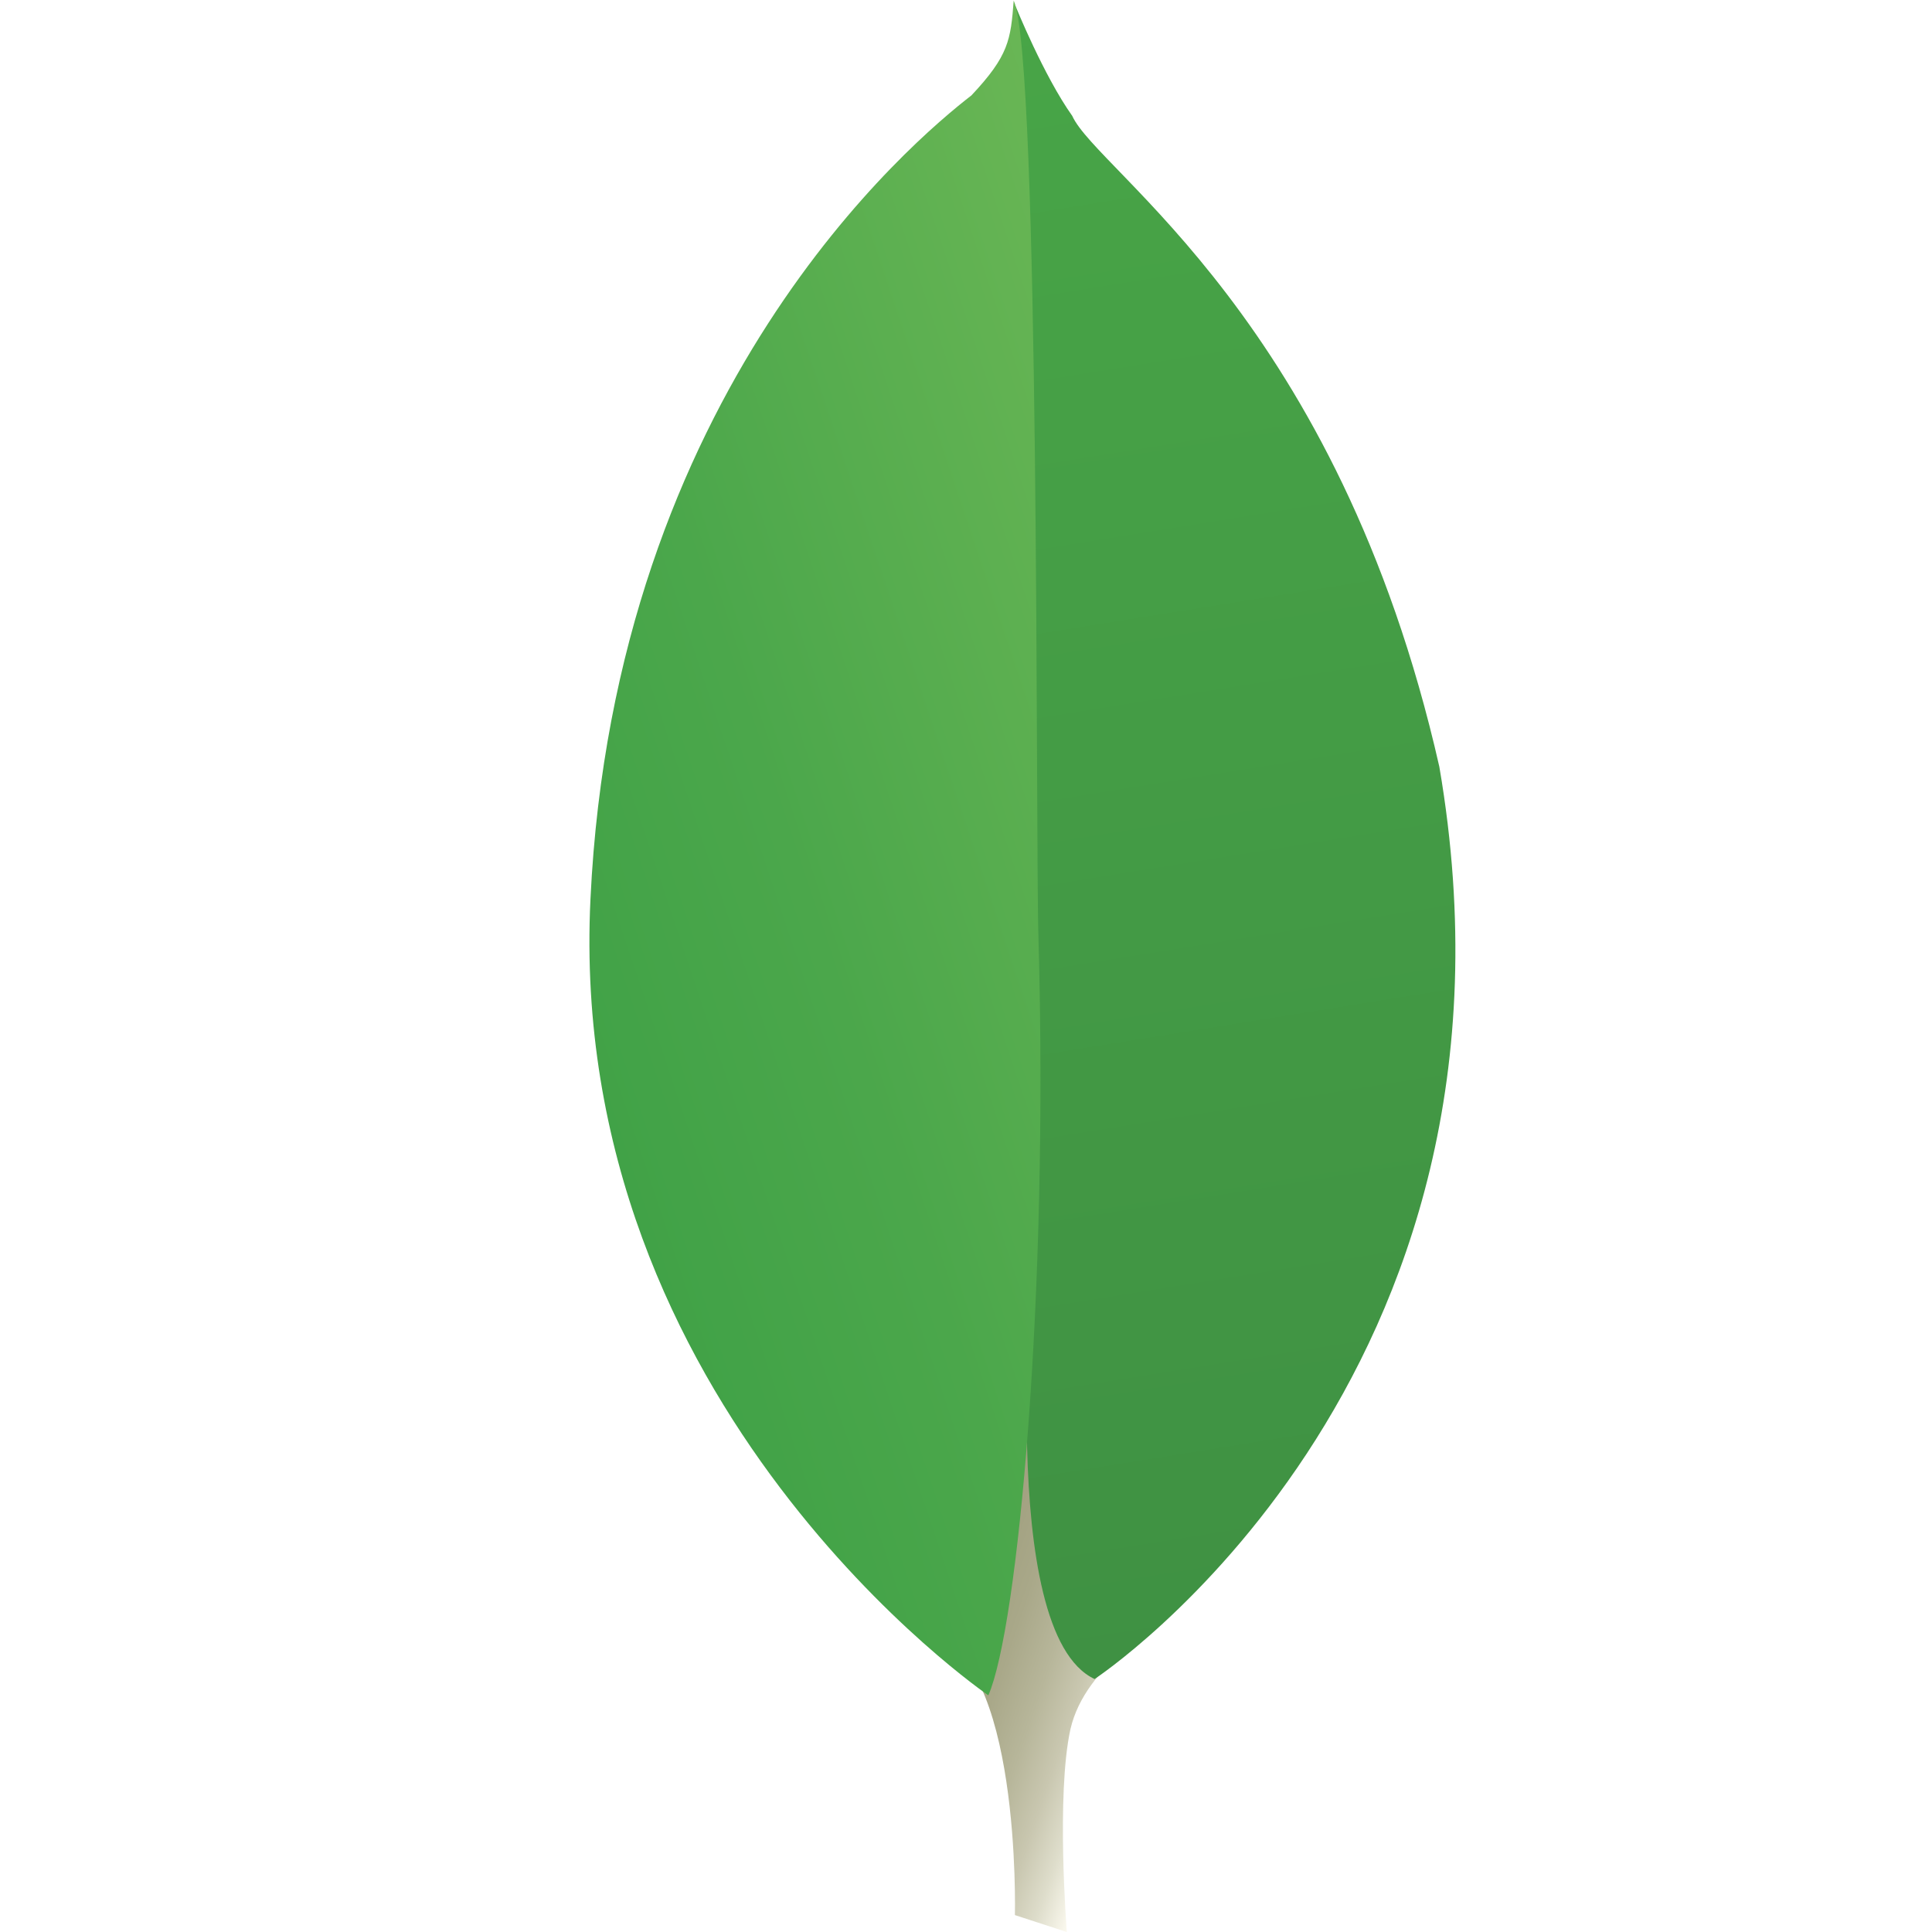
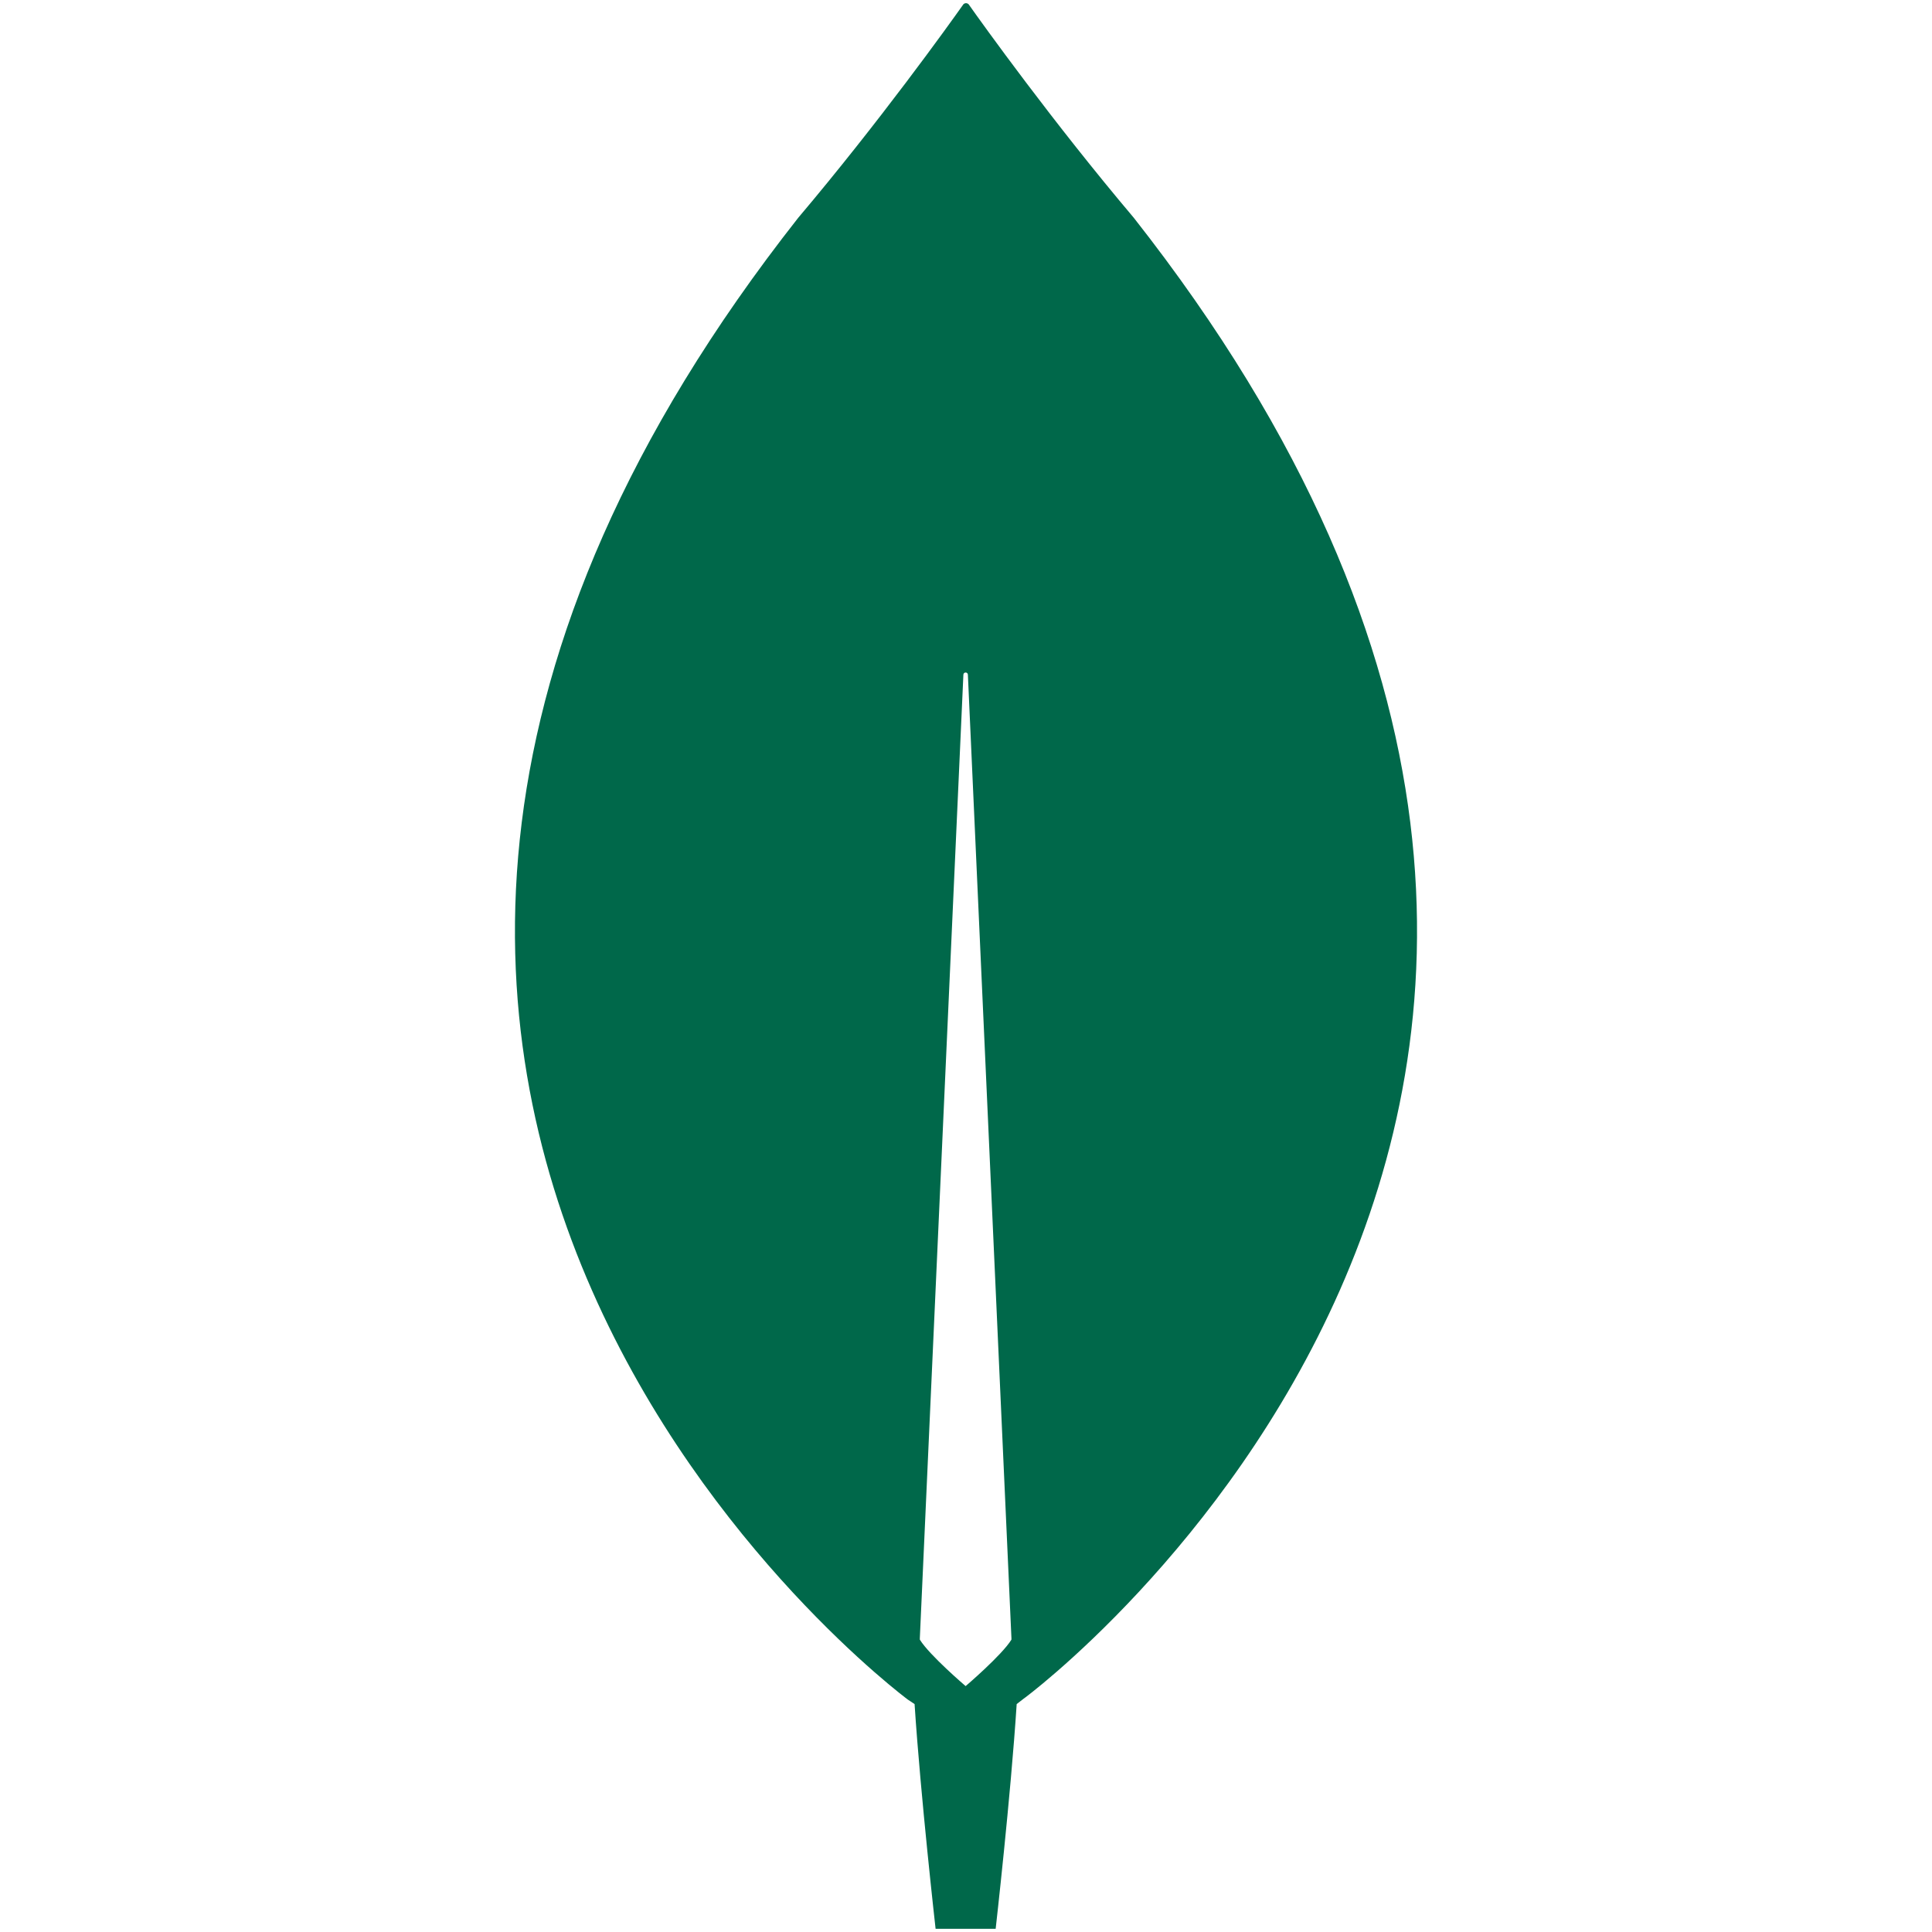
- <svg xmlns="http://www.w3.org/2000/svg" version="1.1" id="Layer_1" x="0px" y="0px" viewBox="0 0 32 32" style="enable-background:new 0 0 32 32;" xml:space="preserve">
-   <style type="text/css">
- 	.st0{fill:url(#SVGID_1_);}
- 	.st1{fill:url(#SVGID_2_);}
- 	.st2{fill:url(#SVGID_3_);}
- </style>
-   <g>
-     <linearGradient id="SVGID_1_" gradientUnits="userSpaceOnUse" x1="-648.306" y1="-806.551" x2="-658.424" y2="-806.62" gradientTransform="matrix(-0.9771 -0.323 0.2901 -0.8773 -387.4906 -900.6693)">
-       <stop offset="0.231" style="stop-color:#999875" />
-       <stop offset="0.563" style="stop-color:#9B9977" />
-       <stop offset="0.683" style="stop-color:#A09F7E" />
-       <stop offset="0.768" style="stop-color:#A9A889" />
-       <stop offset="0.837" style="stop-color:#B7B69A" />
-       <stop offset="0.896" style="stop-color:#C9C7B0" />
-       <stop offset="0.948" style="stop-color:#DEDDCB" />
-       <stop offset="0.994" style="stop-color:#F8F6EB" />
-       <stop offset="1" style="stop-color:#FBF9EF" />
-     </linearGradient>
-     <path class="st0" d="M17.67,32l-0.86-0.28c0,0,0.11-4.34-1.46-4.65c-1.03-1.2,0.16-51.13,3.91-0.17c0,0-1.28,0.65-1.53,1.74   C17.49,29.73,17.67,32,17.67,32z" />
-     <linearGradient id="SVGID_2_" gradientUnits="userSpaceOnUse" x1="-646.748" y1="-788.842" x2="-661.304" y2="-814.055" gradientTransform="matrix(-0.9771 -0.323 0.2901 -0.8773 -387.4906 -900.6693)">
-       <stop offset="0" style="stop-color:#48A547" />
-       <stop offset="1" style="stop-color:#3F9143" />
-     </linearGradient>
-     <path class="st1" d="M18.13,27.81c0,0,7.46-4.91,5.71-15.11c-1.68-7.41-5.66-9.85-6.08-10.78c-0.47-0.66-0.94-1.82-0.94-1.82   l0.32,20.65C17.13,20.74,16.48,27.04,18.13,27.81z" />
-     <linearGradient id="SVGID_3_" gradientUnits="userSpaceOnUse" x1="-645.414" y1="-806.967" x2="-655.732" y2="-800.036" gradientTransform="matrix(-0.9771 -0.323 0.2901 -0.8773 -387.4906 -900.6693)">
-       <stop offset="0" style="stop-color:#41A247" />
-       <stop offset="0.352" style="stop-color:#4BA74B" />
-       <stop offset="0.956" style="stop-color:#67B554" />
-       <stop offset="1" style="stop-color:#69B655" />
-     </linearGradient>
-     <path class="st2" d="M16.37,28.08c0,0-7-4.77-6.59-13.19c0.4-8.42,5.34-12.56,6.31-13.31c0.62-0.66,0.65-0.92,0.7-1.57   c0.44,0.94,0.36,13.99,0.41,15.52C17.37,21.46,16.86,26.96,16.37,28.08z" />
-   </g>
+ <svg xmlns="http://www.w3.org/2000/svg" width="257" height="257" viewBox="0 0 257 257" fill="none" version="1.1" id="svg1">
+   <defs id="defs1" />
+   <path d="m 150.823,28.973 c -10.786,-12.755 -20.074,-25.71 -21.972,-28.401 -0.2,-0.199 -0.499,-0.199 -0.699,0 C 126.254,3.263 116.966,16.218 106.18,28.973 13.598,146.661 120.761,226.084 120.761,226.084 l 0.899,0.597 c 0.799,12.258 2.796,29.896 2.796,29.896 h 3.995 3.995 c 0,0 1.998,-17.539 2.796,-29.896 l 0.899,-0.697 c 0.1,0 107.263,-79.323 14.681,-197.011 z M 128.451,224.29 c 0,0 -4.794,-4.086 -6.092,-6.179 v -0.199 l 5.793,-128.151 c 0,-0.399 0.599,-0.399 0.599,0 l 5.793,128.151 v 0.199 c -1.298,2.093 -6.092,6.179 -6.092,6.179 z" fill="#00684a" id="path1" />
</svg>
